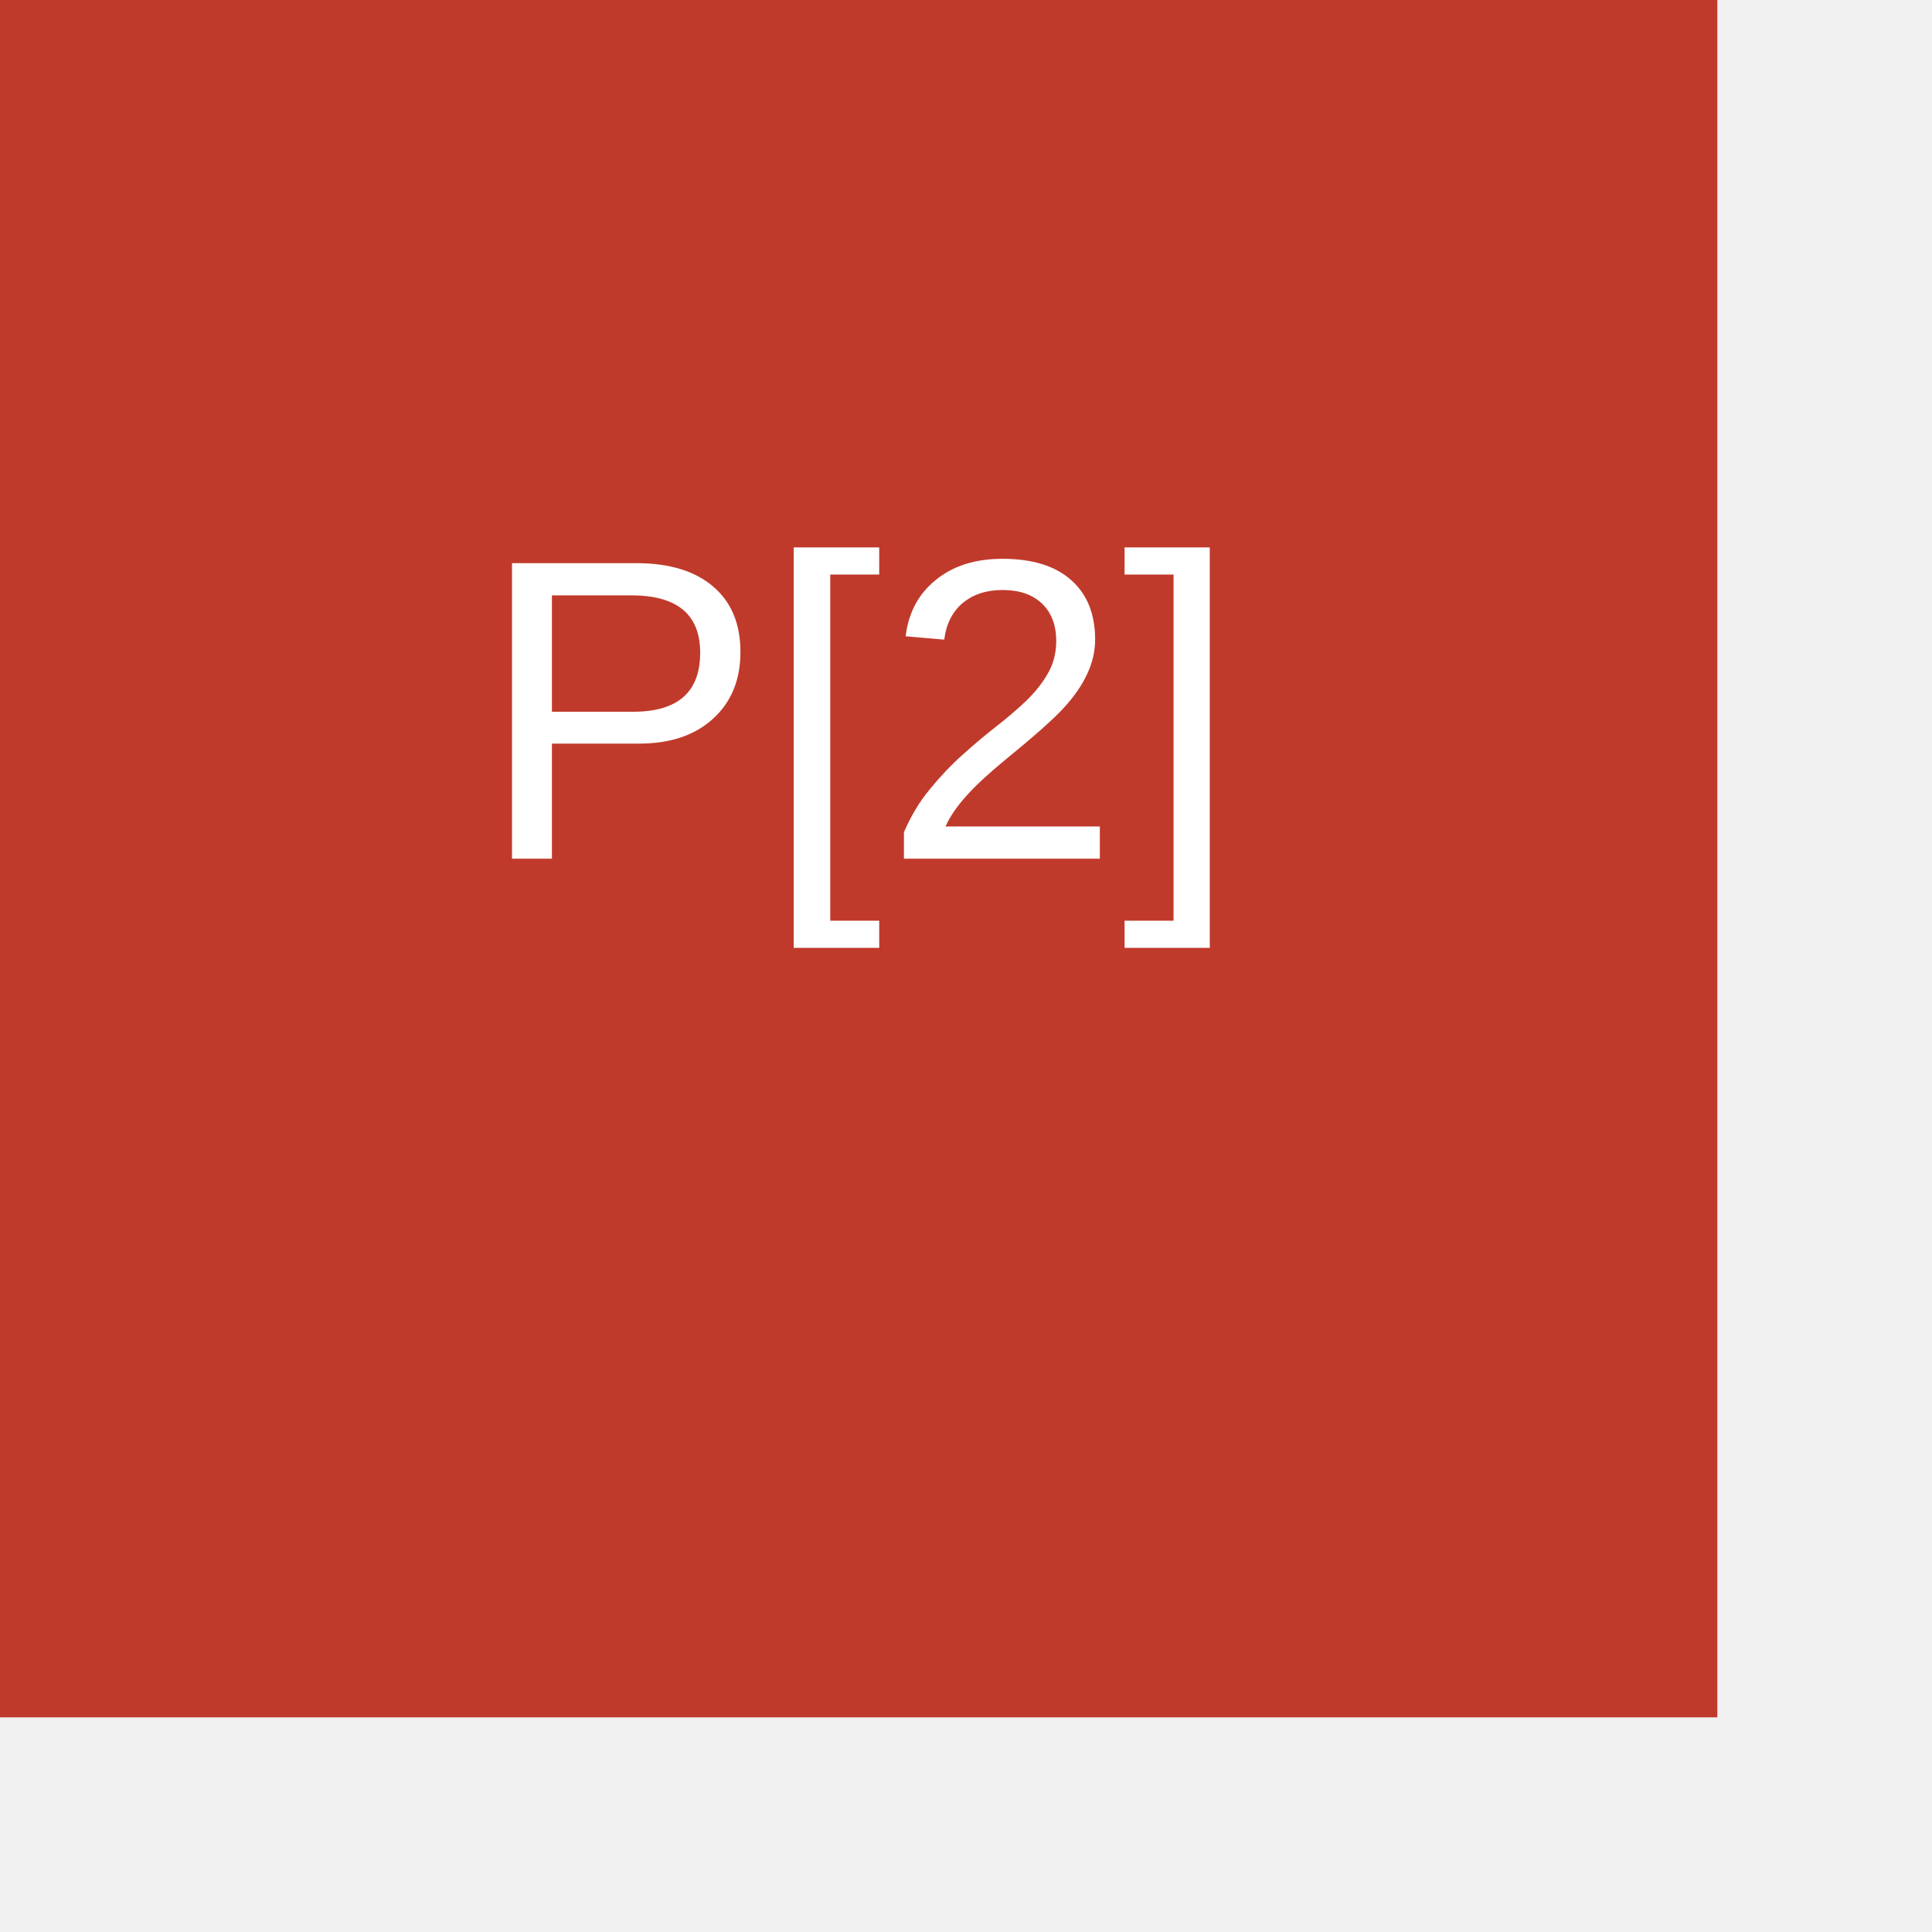
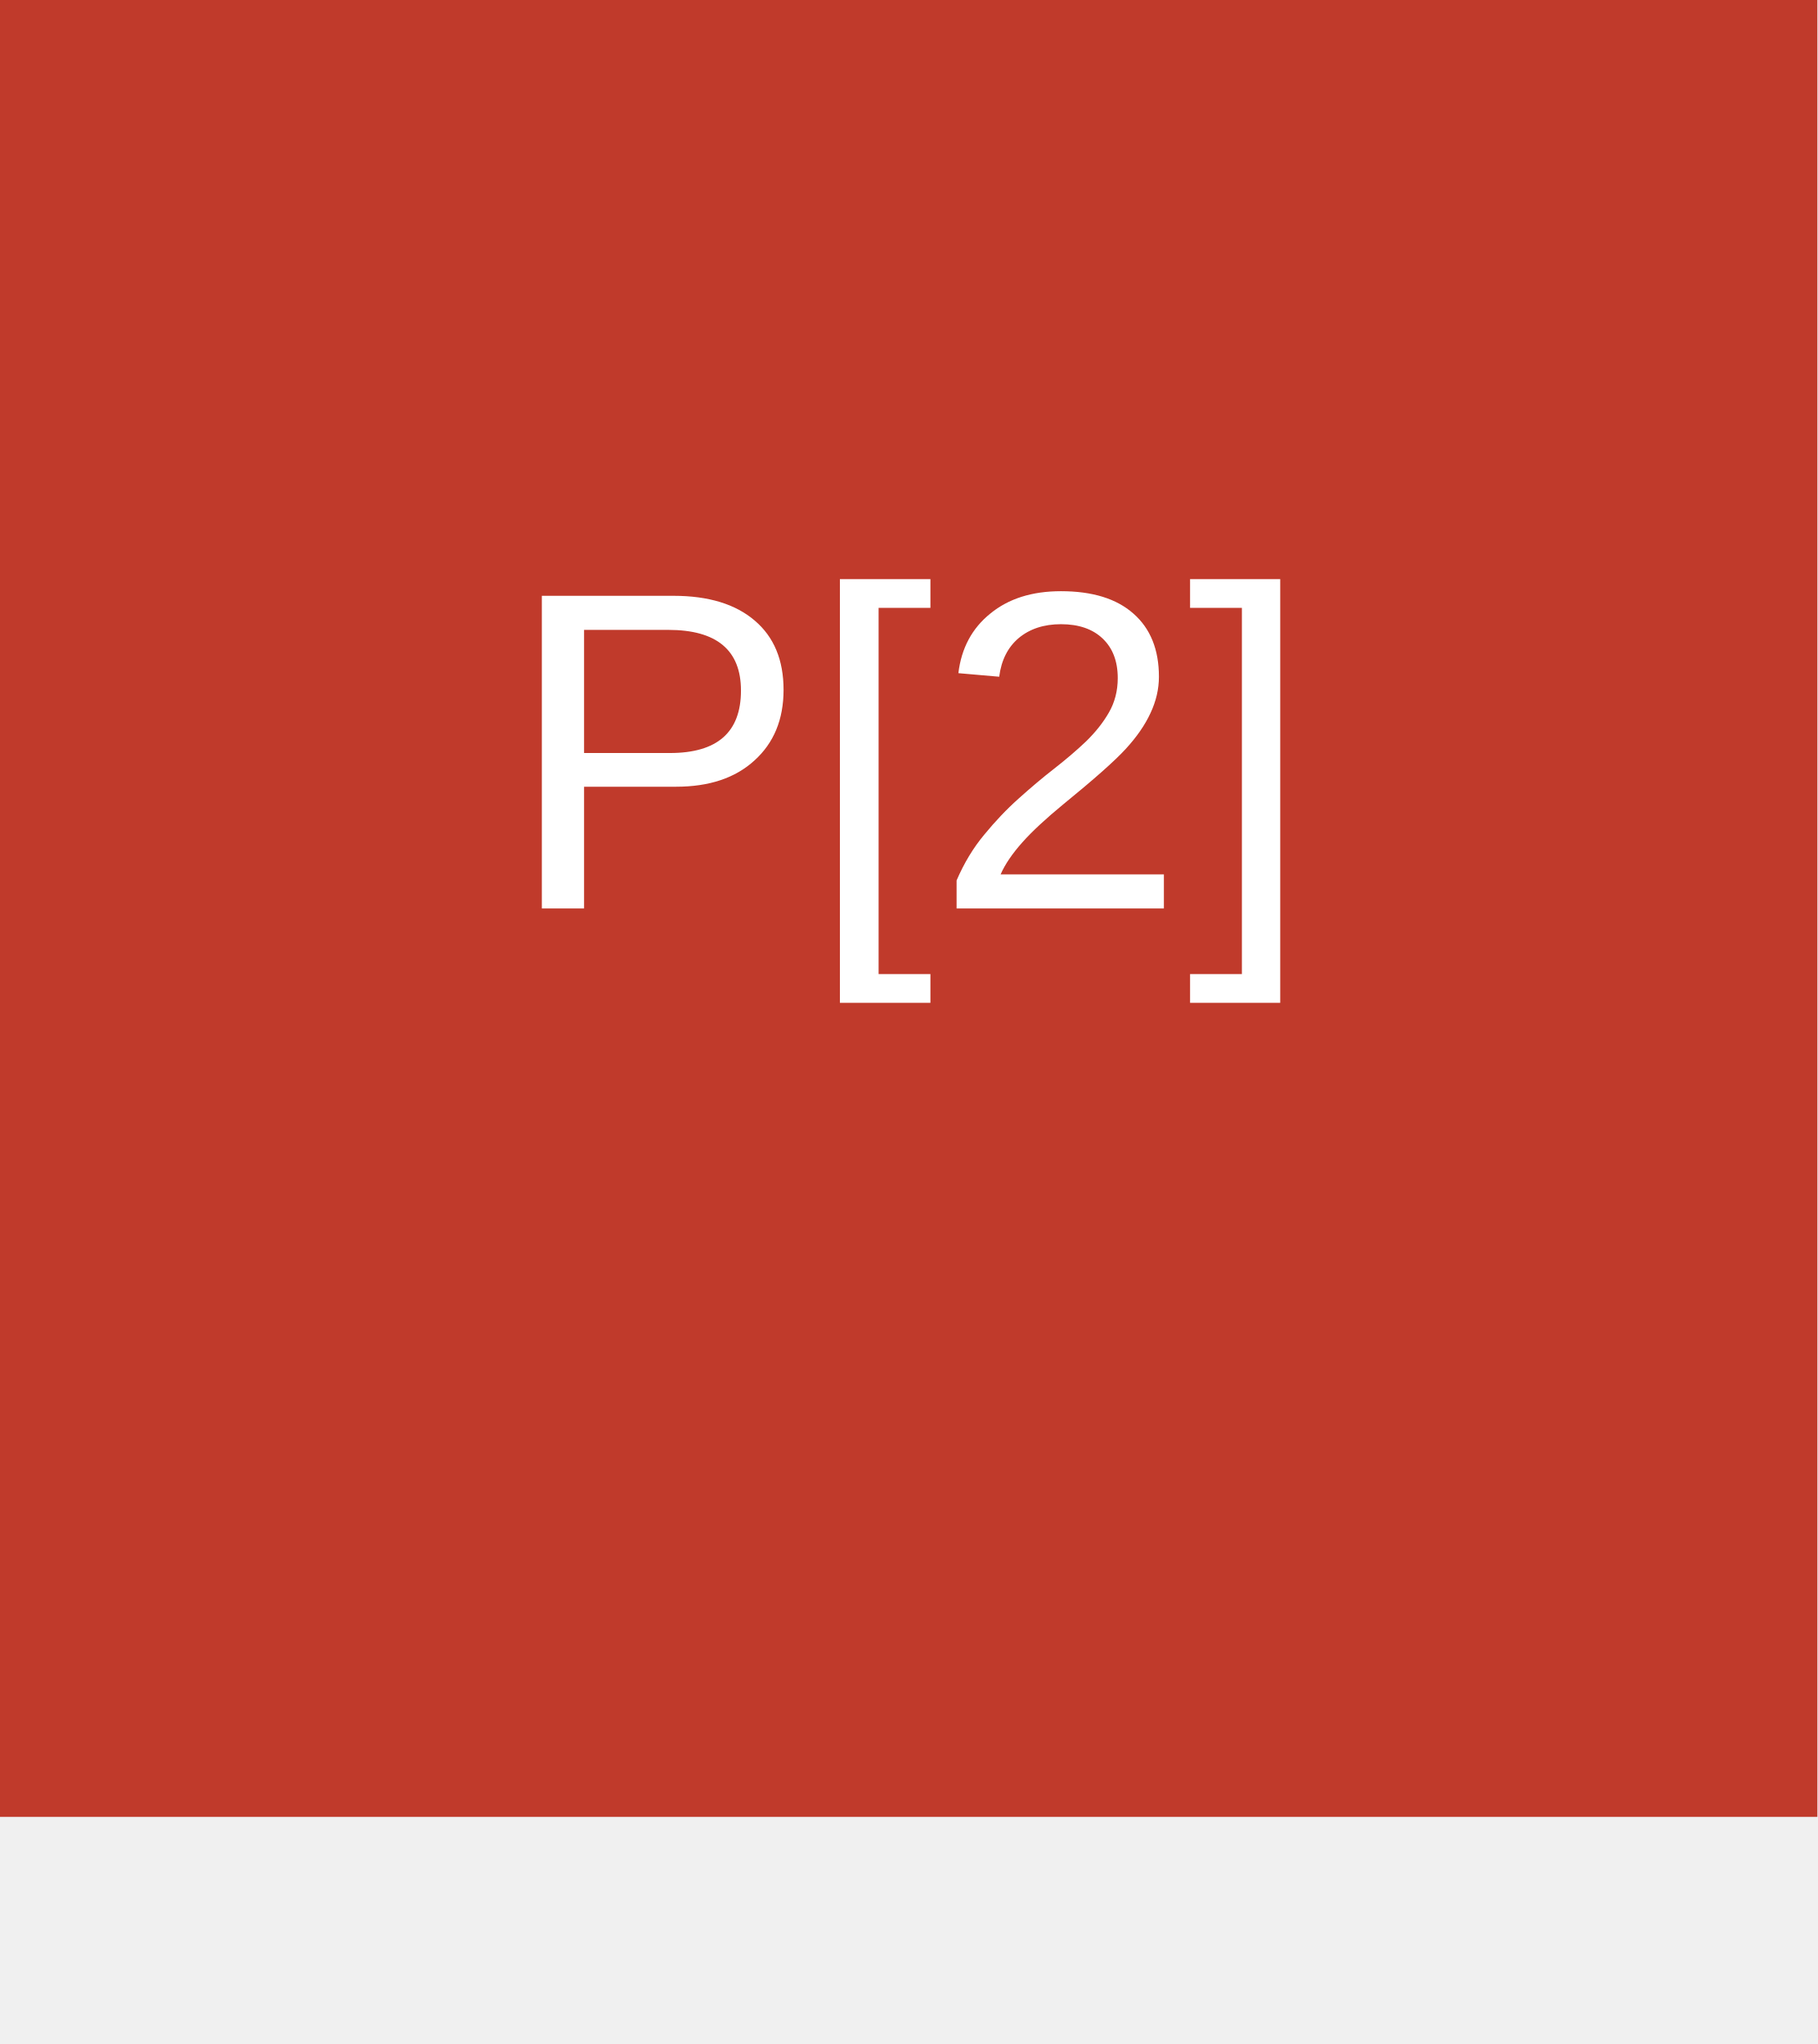
- <svg xmlns="http://www.w3.org/2000/svg" width="90" height="90" viewBox="0 0 90 90">
+ <svg xmlns="http://www.w3.org/2000/svg" width="80" height="90" viewBox="0 0 80 90">
  <rect width="80" height="80" fill="#c03a2b" />
  <text x="40" y="40" font-family="Arial" font-size="20" fill="white" text-anchor="middle" alignment-baseline="middle">P[2]</text>
</svg>
